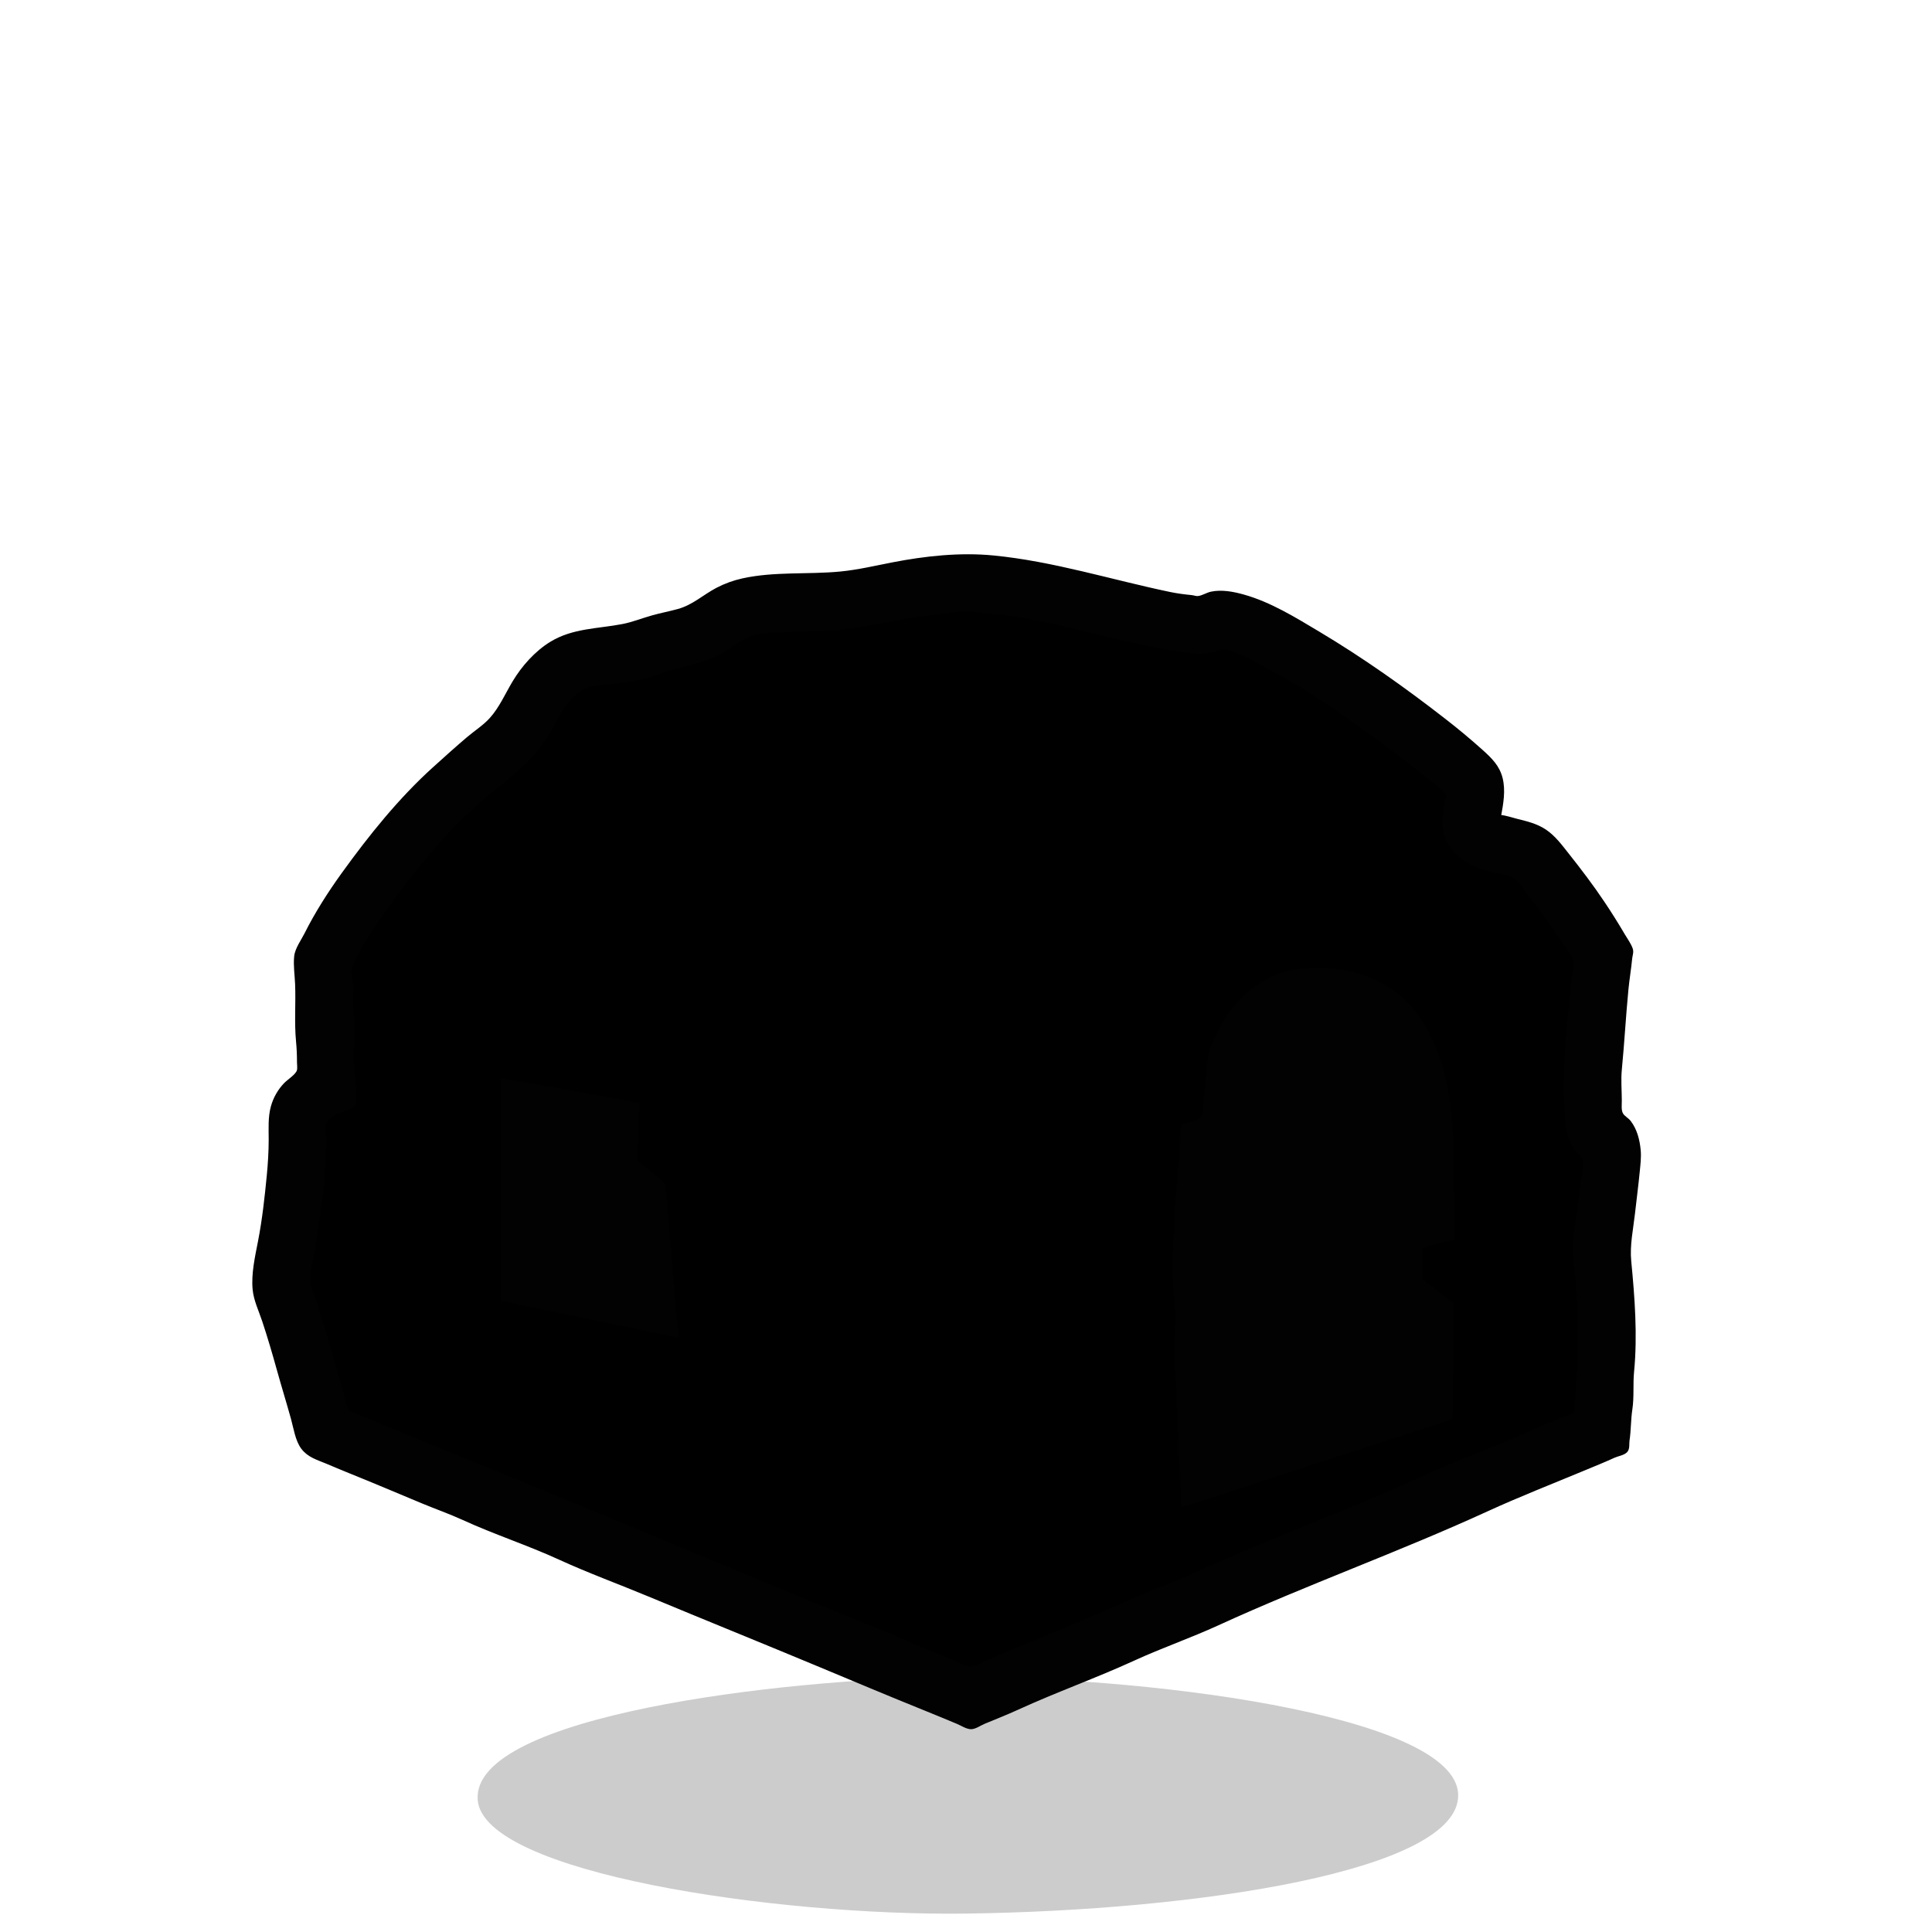
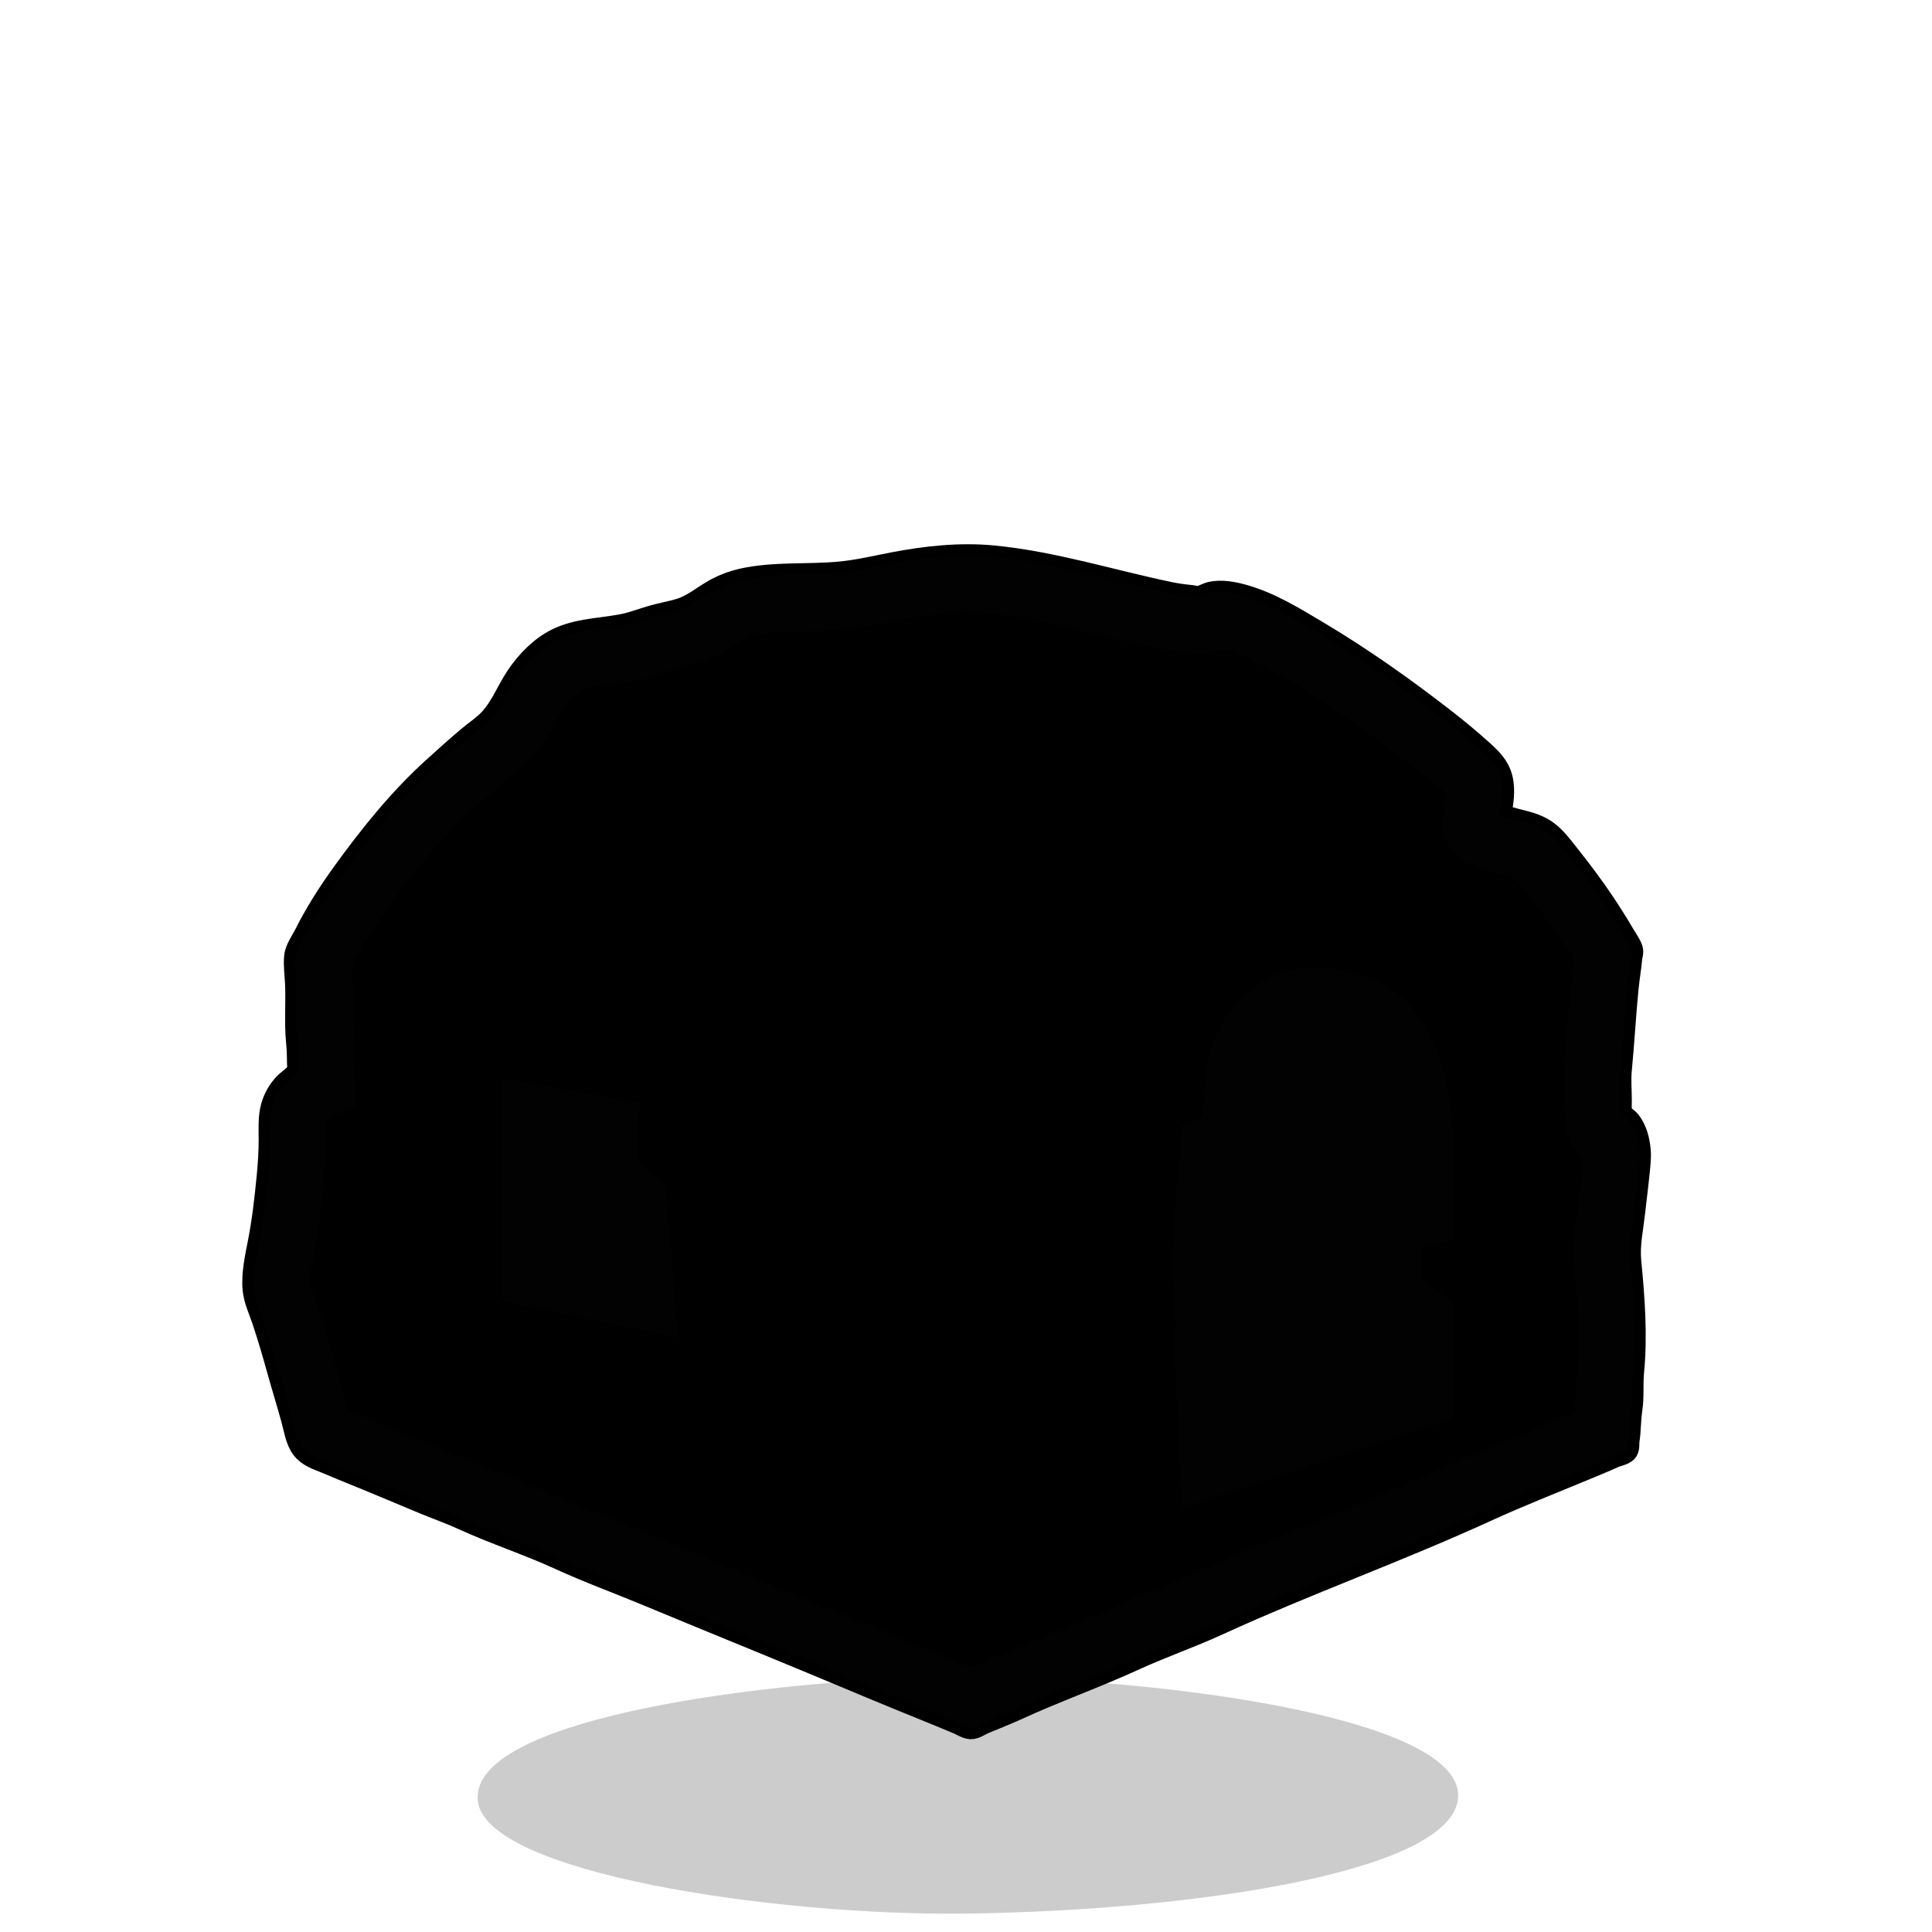
<svg xmlns="http://www.w3.org/2000/svg" xml:space="preserve" width="655.36" height="655.36" viewBox="0 0 173.397 173.397">
  <g style="display:inline">
    <path d="M61.213 223.267c-.568-7.591 27.43-10.813 41.761-11.003 17.233-.228 46.104 3.286 46.237 10.552.125 6.831-23.438 10.398-44.257 10.662-16.907.214-43.248-3.616-43.741-10.211" style="display:inline;fill:#000;fill-opacity:.2;stroke-width:.265" transform="translate(-18.34 -61.733)" />
  </g>
  <g style="display:inline">
-     <path d="M134.62 73.237c.202-1.099.419-2.276.141-3.387-.268-1.073-.957-1.74-1.75-2.455a60 60 0 0 0-3.386-2.823c-3.603-2.802-7.34-5.447-11.261-7.789-2.13-1.271-4.363-2.66-6.773-3.33-.917-.255-1.94-.45-2.879-.254-.403.084-.787.356-1.185.395-.208.02-.39-.065-.593-.085-.654-.063-1.3-.147-1.947-.282-5.277-1.1-10.46-2.751-15.833-3.274-3.004-.292-6.115.049-9.06.621-1.534.299-3.101.668-4.656.819-2.914.283-5.933-.018-8.805.62a9.3 9.3 0 0 0-2.286.833c-1.206.636-2.128 1.532-3.472 1.905-.755.21-1.53.355-2.286.565-.923.256-1.77.607-2.709.79-2.215.43-4.446.365-6.435 1.58-1.364.834-2.542 2.162-3.358 3.528-.658 1.102-1.188 2.336-2.06 3.302-.59.652-1.365 1.142-2.032 1.707-1.035.877-2.042 1.787-3.048 2.696-3.09 2.788-5.758 6.122-8.185 9.482-1.231 1.706-2.41 3.55-3.344 5.419-.306.612-.85 1.333-.917 2.032-.08.818.05 1.65.084 2.455.072 1.713-.08 3.46.085 5.165.06.623.085 1.23.085 1.863 0 .23.054.54-.014.762-.13.416-.864.864-1.172 1.185a4.8 4.8 0 0 0-1.157 2.032c-.269.968-.197 1.965-.197 2.963 0 1.053-.068 2.168-.17 3.218-.191 1.971-.41 3.977-.79 5.926-.267 1.375-.617 2.905-.48 4.318.093.954.546 1.89.847 2.794.484 1.451.917 2.93 1.326 4.403s.862 2.93 1.27 4.403c.23.827.38 1.926.904 2.624.554.74 1.364.962 2.173 1.299.675.281 1.353.573 2.032.846 2.21.89 4.405 1.822 6.604 2.738 1.208.503 2.451.936 3.64 1.481 2.828 1.296 5.808 2.26 8.636 3.556 2.631 1.206 5.37 2.202 8.044 3.317 4.986 2.077 9.997 4.102 14.986 6.18 3.269 1.362 6.533 2.74 9.821 4.064.962.388 1.92.786 2.879 1.186.357.148.789.443 1.185.465.369.02.849-.325 1.185-.465 1.019-.425 2.047-.826 3.048-1.285 3.426-1.57 6.99-2.833 10.414-4.402 2.476-1.135 5.06-2.026 7.536-3.161 7.935-3.637 16.194-6.58 24.13-10.217 2.889-1.324 5.872-2.489 8.805-3.71.878-.366 1.762-.72 2.625-1.116.32-.146.831-.215 1.086-.465.242-.238.152-.689.198-.988.141-.924.113-1.873.254-2.794.171-1.12.045-2.26.155-3.387.317-3.264.06-6.668-.254-9.906-.142-1.459.18-2.89.339-4.318.138-1.244.302-2.478.423-3.725.062-.637.148-1.298.085-1.947-.088-.897-.318-1.811-.875-2.54-.192-.25-.535-.416-.692-.678-.196-.327-.127-.823-.127-1.185 0-.917-.088-1.882 0-2.794.233-2.396.36-4.801.593-7.197.09-.933.248-1.86.339-2.794.027-.282.152-.559.056-.846-.144-.433-.476-.877-.705-1.27a57 57 0 0 0-1.807-2.879c-.994-1.491-2.077-2.914-3.189-4.318-.613-.774-1.227-1.618-2.06-2.173-.782-.522-1.644-.722-2.54-.946-.492-.123-1.02-.313-1.524-.352z" id="singleDwellingStone_svg" display="inline" fill="currentColor" stroke="#000" stroke-width="0.2" />
+     <path d="M134.62 73.237c.202-1.099.419-2.276.141-3.387-.268-1.073-.957-1.74-1.75-2.455a60 60 0 0 0-3.386-2.823c-3.603-2.802-7.34-5.447-11.261-7.789-2.13-1.271-4.363-2.66-6.773-3.33-.917-.255-1.94-.45-2.879-.254-.403.084-.787.356-1.185.395-.208.02-.39-.065-.593-.085-.654-.063-1.3-.147-1.947-.282-5.277-1.1-10.46-2.751-15.833-3.274-3.004-.292-6.115.049-9.06.621-1.534.299-3.101.668-4.656.819-2.914.283-5.933-.018-8.805.62a9.3 9.3 0 0 0-2.286.833c-1.206.636-2.128 1.532-3.472 1.905-.755.21-1.53.355-2.286.565-.923.256-1.77.607-2.709.79-2.215.43-4.446.365-6.435 1.58-1.364.834-2.542 2.162-3.358 3.528-.658 1.102-1.188 2.336-2.06 3.302-.59.652-1.365 1.142-2.032 1.707-1.035.877-2.042 1.787-3.048 2.696-3.09 2.788-5.758 6.122-8.185 9.482-1.231 1.706-2.41 3.55-3.344 5.419-.306.612-.85 1.333-.917 2.032-.08.818.05 1.65.084 2.455.072 1.713-.08 3.46.085 5.165.06.623.085 1.23.085 1.863 0 .23.054.54-.014.762-.13.416-.864.864-1.172 1.185a4.8 4.8 0 0 0-1.157 2.032c-.269.968-.197 1.965-.197 2.963 0 1.053-.068 2.168-.17 3.218-.191 1.971-.41 3.977-.79 5.926-.267 1.375-.617 2.905-.48 4.318.093.954.546 1.89.847 2.794.484 1.451.917 2.93 1.326 4.403s.862 2.93 1.27 4.403c.23.827.38 1.926.904 2.624.554.74 1.364.962 2.173 1.299.675.281 1.353.573 2.032.846 2.21.89 4.405 1.822 6.604 2.738 1.208.503 2.451.936 3.64 1.481 2.828 1.296 5.808 2.26 8.636 3.556 2.631 1.206 5.37 2.202 8.044 3.317 4.986 2.077 9.997 4.102 14.986 6.18 3.269 1.362 6.533 2.74 9.821 4.064.962.388 1.92.786 2.879 1.186.357.148.789.443 1.185.465.369.02.849-.325 1.185-.465 1.019-.425 2.047-.826 3.048-1.285 3.426-1.57 6.99-2.833 10.414-4.402 2.476-1.135 5.06-2.026 7.536-3.161 7.935-3.637 16.194-6.58 24.13-10.217 2.889-1.324 5.872-2.489 8.805-3.71.878-.366 1.762-.72 2.625-1.116.32-.146.831-.215 1.086-.465.242-.238.152-.689.198-.988.141-.924.113-1.873.254-2.794.171-1.12.045-2.26.155-3.387.317-3.264.06-6.668-.254-9.906-.142-1.459.18-2.89.339-4.318.138-1.244.302-2.478.423-3.725.062-.637.148-1.298.085-1.947-.088-.897-.318-1.811-.875-2.54-.192-.25-.535-.416-.692-.678-.196-.327-.127-.823-.127-1.185 0-.917-.088-1.882 0-2.794.233-2.396.36-4.801.593-7.197.09-.933.248-1.86.339-2.794.027-.282.152-.559.056-.846-.144-.433-.476-.877-.705-1.27a57 57 0 0 0-1.807-2.879c-.994-1.491-2.077-2.914-3.189-4.318-.613-.774-1.227-1.618-2.06-2.173-.782-.522-1.644-.722-2.54-.946-.492-.123-1.02-.313-1.524-.352z" id="singleDwellingStone_svg" display="inline" fill="currentColor" stroke="#000" stroke-width="2" />
    <path d="M134.62 73.237c.202-1.099.419-2.276.141-3.387-.268-1.073-.957-1.74-1.75-2.455a60 60 0 0 0-3.386-2.823c-3.603-2.802-7.34-5.447-11.261-7.789-2.13-1.271-4.363-2.66-6.773-3.33-.917-.255-1.94-.45-2.879-.254-.403.084-.787.356-1.185.395-.208.02-.39-.065-.593-.085-.654-.063-1.3-.147-1.947-.282-5.277-1.1-10.46-2.751-15.833-3.274-3.004-.292-6.115.049-9.06.621-1.534.299-3.101.668-4.656.819-2.914.283-5.933-.018-8.805.62a9.3 9.3 0 0 0-2.286.833c-1.206.636-2.128 1.532-3.472 1.905-.755.21-1.53.355-2.286.565-.923.256-1.77.607-2.709.79-2.215.43-4.446.365-6.435 1.58-1.364.834-2.542 2.162-3.358 3.528-.658 1.102-1.188 2.336-2.06 3.302-.59.652-1.365 1.142-2.032 1.707-1.035.877-2.042 1.787-3.048 2.696-3.09 2.788-5.758 6.122-8.185 9.482-1.231 1.706-2.41 3.55-3.344 5.419-.306.612-.85 1.333-.917 2.032-.08.818.05 1.65.084 2.455.072 1.713-.08 3.46.085 5.165.06.623.085 1.23.085 1.863 0 .23.054.54-.014.762-.13.416-.864.864-1.172 1.185a4.8 4.8 0 0 0-1.157 2.032c-.269.968-.197 1.965-.197 2.963 0 1.053-.068 2.168-.17 3.218-.191 1.971-.41 3.977-.79 5.926-.267 1.375-.617 2.905-.48 4.318.093.954.546 1.89.847 2.794.484 1.451.917 2.93 1.326 4.403s.862 2.93 1.27 4.403c.23.827.38 1.926.904 2.624.554.74 1.364.962 2.173 1.299.675.281 1.353.573 2.032.846 2.21.89 4.405 1.822 6.604 2.738 1.208.503 2.451.936 3.64 1.481 2.828 1.296 5.808 2.26 8.636 3.556 2.631 1.206 5.37 2.202 8.044 3.317 4.986 2.077 9.997 4.102 14.986 6.18 3.269 1.362 6.533 2.74 9.821 4.064.962.388 1.92.786 2.879 1.186.357.148.789.443 1.185.465.369.02.849-.325 1.185-.465 1.019-.425 2.047-.826 3.048-1.285 3.426-1.57 6.99-2.833 10.414-4.402 2.476-1.135 5.06-2.026 7.536-3.161 7.935-3.637 16.194-6.58 24.13-10.217 2.889-1.324 5.872-2.489 8.805-3.71.878-.366 1.762-.72 2.625-1.116.32-.146.831-.215 1.086-.465.242-.238.152-.689.198-.988.141-.924.113-1.873.254-2.794.171-1.12.045-2.26.155-3.387.317-3.264.06-6.668-.254-9.906-.142-1.459.18-2.89.339-4.318.138-1.244.302-2.478.423-3.725.062-.637.148-1.298.085-1.947-.088-.897-.318-1.811-.875-2.54-.192-.25-.535-.416-.692-.678-.196-.327-.127-.823-.127-1.185 0-.917-.088-1.882 0-2.794.233-2.396.36-4.801.593-7.197.09-.933.248-1.86.339-2.794.027-.282.152-.559.056-.846-.144-.433-.476-.877-.705-1.27a57 57 0 0 0-1.807-2.879c-.994-1.491-2.077-2.914-3.189-4.318-.613-.774-1.227-1.618-2.06-2.173-.782-.522-1.644-.722-2.54-.946-.492-.123-1.02-.313-1.524-.352M85.513 54.963c1.235-.189 2.59.036 3.81.155 3.855.375 7.572 1.504 11.346 2.342 2.23.496 4.42.993 6.688 1.214.505.049 1.2-.074 1.694-.198.481-.12.77-.279 1.27-.112 1.445.481 2.727 1.284 4.064 1.99 3.298 1.74 6.372 3.98 9.398 6.166a97 97 0 0 1 4.064 3.132c.595.48 1.37.97 1.848 1.567.154.191.043.443 0 .663a16 16 0 0 0-.24 1.524c-.105 1.08.295 2.249 1.016 3.048.89.985 2.214 1.52 3.472 1.834.564.141 1.37.159 1.862.48.592.387 1.039 1.199 1.468 1.75a66 66 0 0 1 2.822 3.895c.356.534.897 1.167 1.1 1.778.162.483-.093 1.122-.14 1.608l-.339 3.387c-.317 3.257-.532 6.638-.17 9.906.075.671.339 1.47.706 2.032.206.315.762.662.819 1.016.12.753-.182 1.623-.254 2.37-.149 1.53-.444 3.044-.593 4.573-.12 1.236.051 2.509.17 3.725.165 1.706.169 3.443.169 5.165 0 1.701-.006 3.397-.17 5.08-.041.428-.005.843-.07 1.27-.018.119.018.291-.057.395-.174.242-.788.367-1.058.48-.79.328-1.593.645-2.37 1.001-3.368 1.544-6.877 2.775-10.245 4.318-6.683 3.063-13.637 5.545-20.32 8.608-2.086.956-4.265 1.697-6.35 2.653-3.17 1.453-6.432 2.737-9.652 4.078-.933.389-1.861.797-2.794 1.186-.398.165-.844.453-1.27.536-.476.092-1.26-.446-1.694-.621-1.58-.637-3.192-1.252-4.741-1.962-1.66-.76-3.394-1.372-5.08-2.074-3.834-1.597-7.68-3.172-11.515-4.77-7.86-3.274-15.725-6.555-23.622-9.736-2.265-.913-4.508-1.882-6.773-2.794l-1.863-.762c-.192-.078-.501-.14-.635-.31-.249-.32-.301-1.023-.409-1.412-.354-1.273-.747-2.537-1.1-3.81-.419-1.505-.937-2.982-1.355-4.487-.154-.553-.51-1.125-.565-1.693-.095-.981.29-2.08.424-3.048.255-1.837.582-3.66.762-5.504.123-1.266.13-2.544.254-3.81.059-.605-.164-1.366.014-1.947.193-.631 1.216-.972 1.764-1.185.3-.117.79-.23.846-.593.137-.884 0-1.918-.084-2.794-.17-1.737.084-3.512-.085-5.25-.093-.95.008-1.925-.085-2.878-.048-.494-.205-1.045.014-1.524.866-1.889 2.122-3.726 3.345-5.419 2.265-3.136 4.765-6.202 7.648-8.805 1.536-1.387 3.27-2.613 4.741-4.064.902-.889 1.682-2.014 2.272-3.133.688-1.303 1.44-2.683 2.808-3.386.505-.26 1.224-.277 1.778-.339 1.371-.152 2.815-.335 4.149-.706.604-.167 1.17-.452 1.778-.62 1.423-.396 2.899-.646 4.233-1.313 1.251-.625 2.158-1.594 3.556-1.905.968-.215 1.904-.103 2.879-.197 1.374-.134 2.774-.036 4.149-.17 2.012-.195 4.022-.6 6.011-.987 1.49-.29 2.996-.38 4.487-.607m20.49 80.334 2.116-.677 4.234-1.383 11.853-3.866 4.572-1.468 1.1-.367.466-.211.043-.664v-1.778l.084-5.757v-1.524l-.042-.65-.72-.564-1.354-1.044-.664-.536-.042-1.44.07-1.34.805-.282 2.032-.494c0-1.809-.085-3.623-.085-5.419 0-4.893-.112-9.76-2.737-14.054-2.036-3.332-5.596-4.911-9.37-4.911-1.445 0-2.908.15-4.233.776-1.987.938-3.615 2.61-4.643 4.558-.474.9-1.014 1.926-1.115 2.963l-.338 3.387c-.045.463.002.988-.113 1.44-.125.492-.896.618-1.327.761-.204.069-.499.109-.578.339-.053.154-.004.347-.028.508-.112.73-.084 1.467-.156 2.201-.164 1.69-.259 3.39-.423 5.08-.038.392.038.794 0 1.186a36.5 36.5 0 0 0 0 6.858c.207 2.128-.122 4.306.085 6.434.172 1.769.082 3.566.254 5.334.057.587-.057 1.191 0 1.778.153 1.58.254 3.238.254 4.826M44.958 96.774v19.981l1.524.31 3.64.763 10.753 2.23-.254-3.049-.508-6.18-.254-3.133-.098-1.355-.579-.592-1.355-1.073-.635-.536.043-1.27.169-3.895-3.64-.649-5.927-1.072z" style="fill:#020202;stroke:none" />
  </g>
</svg>
